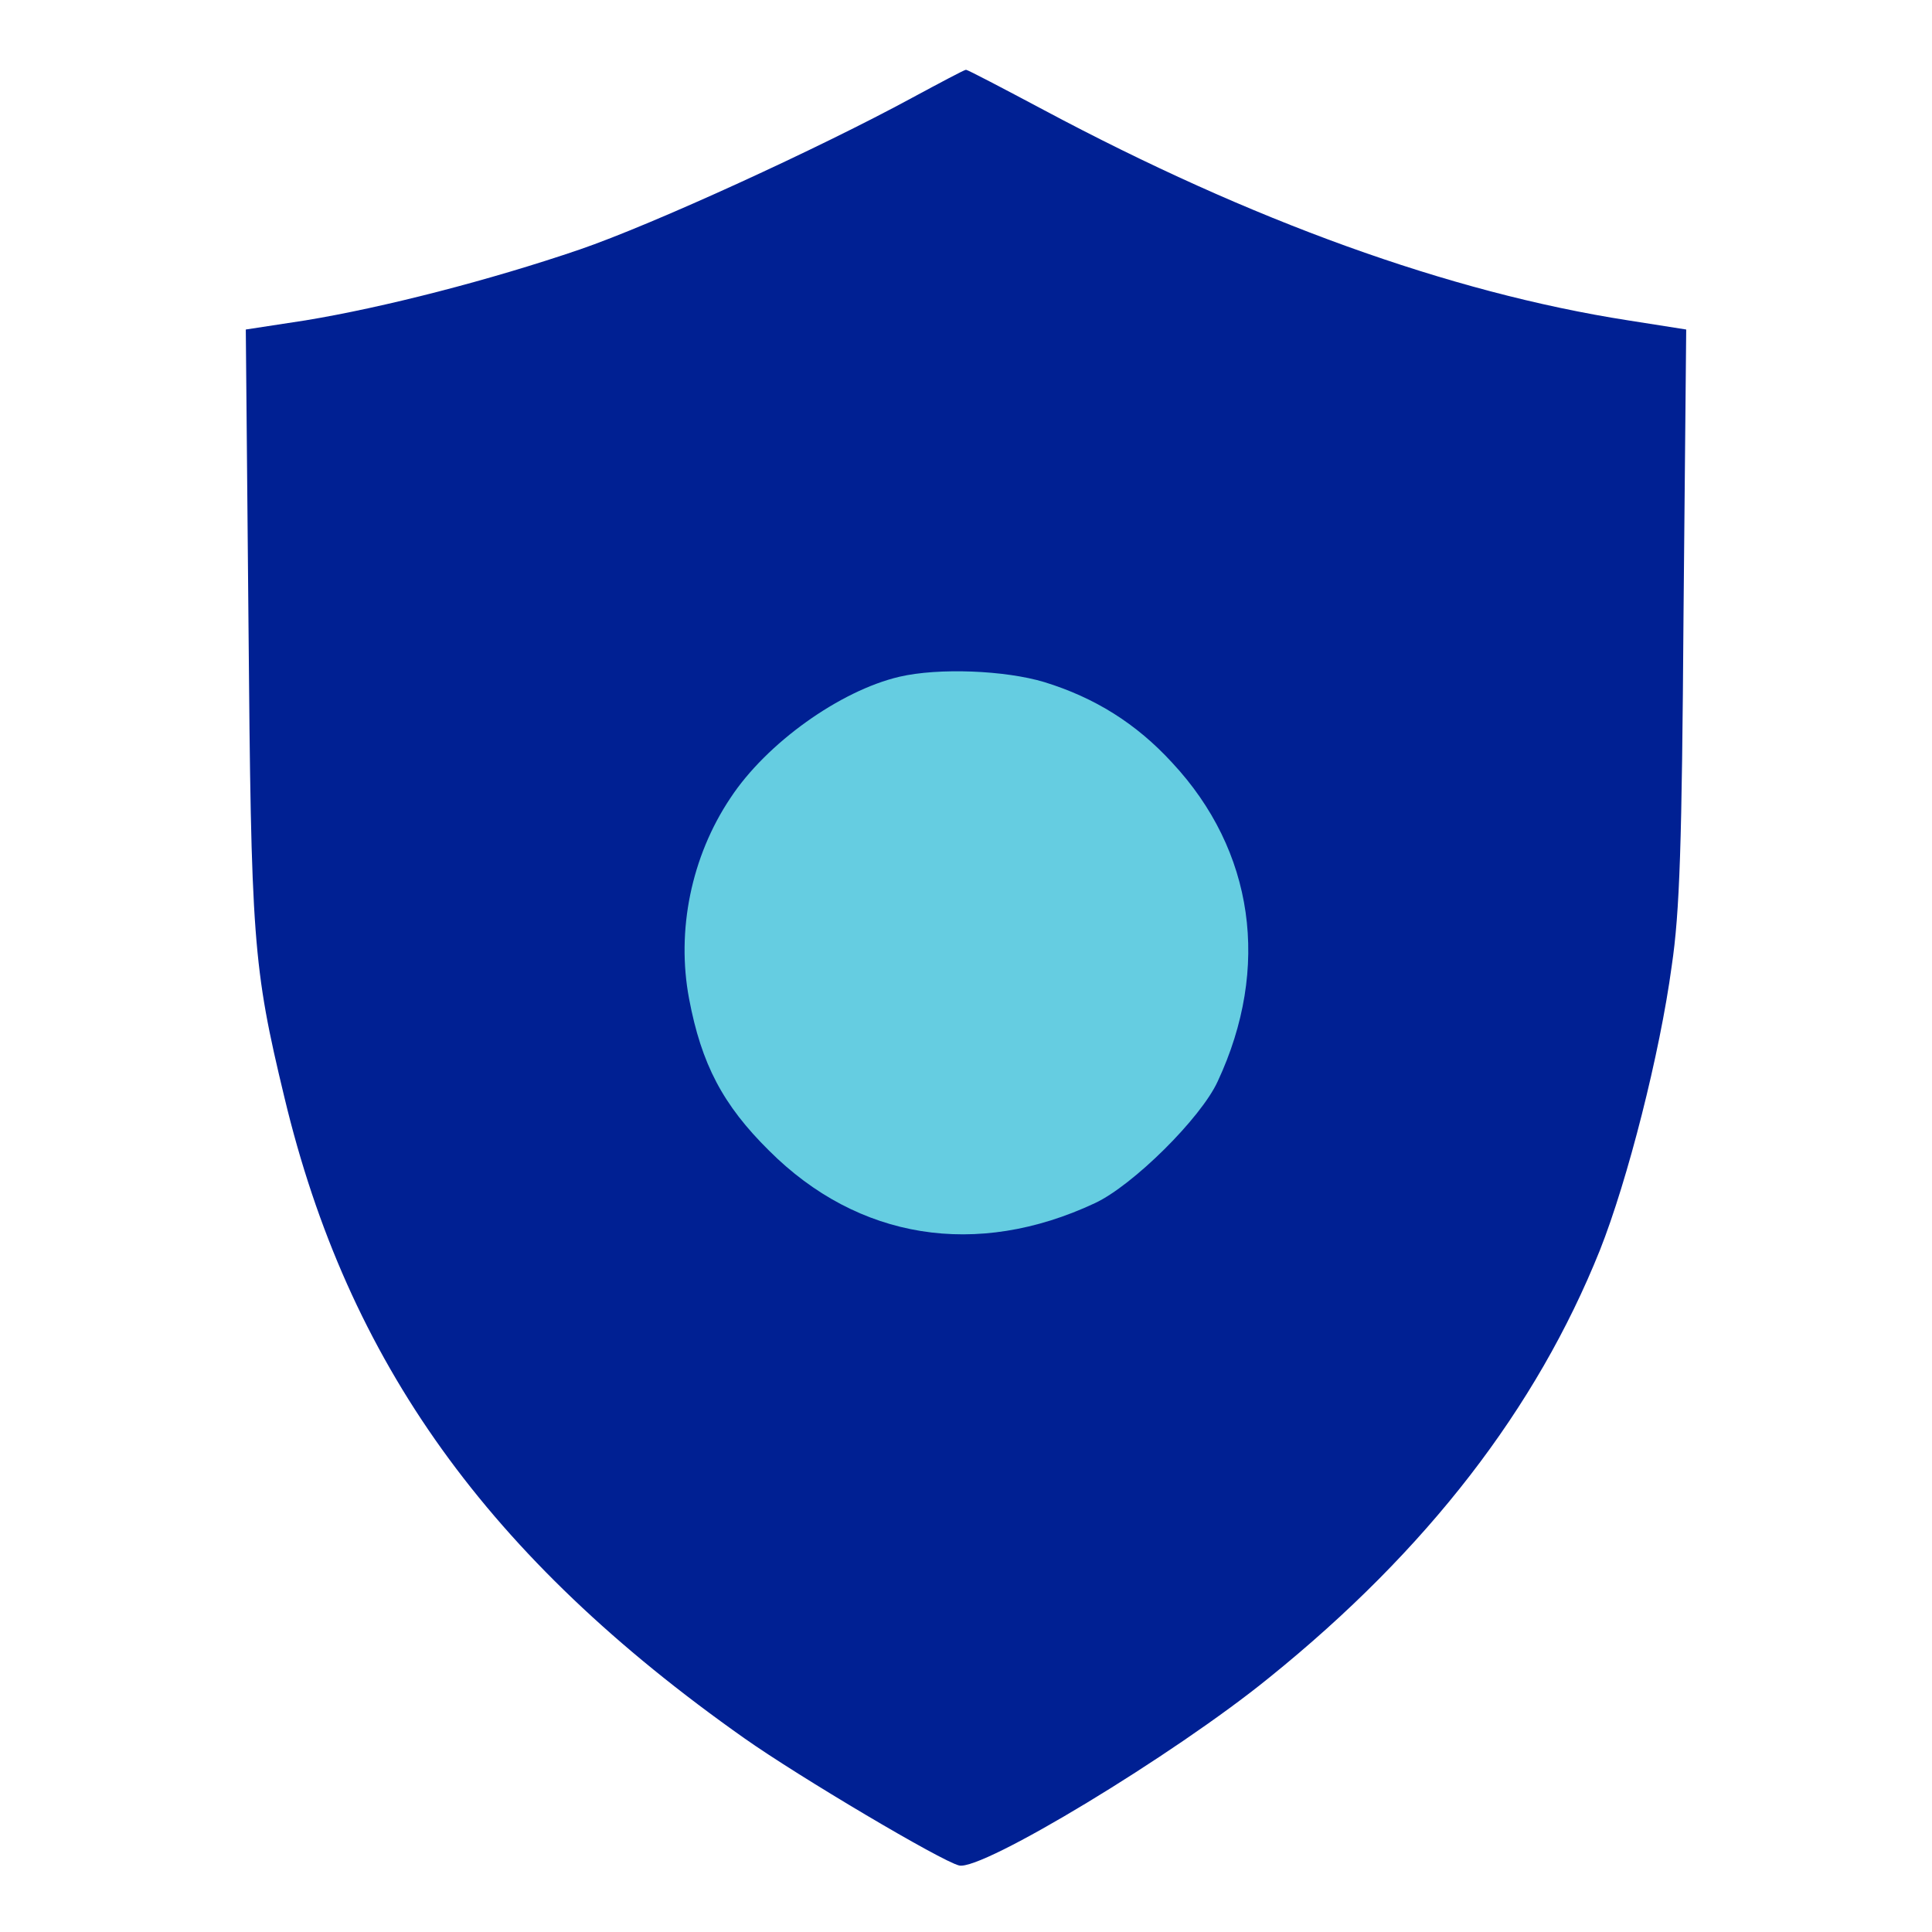
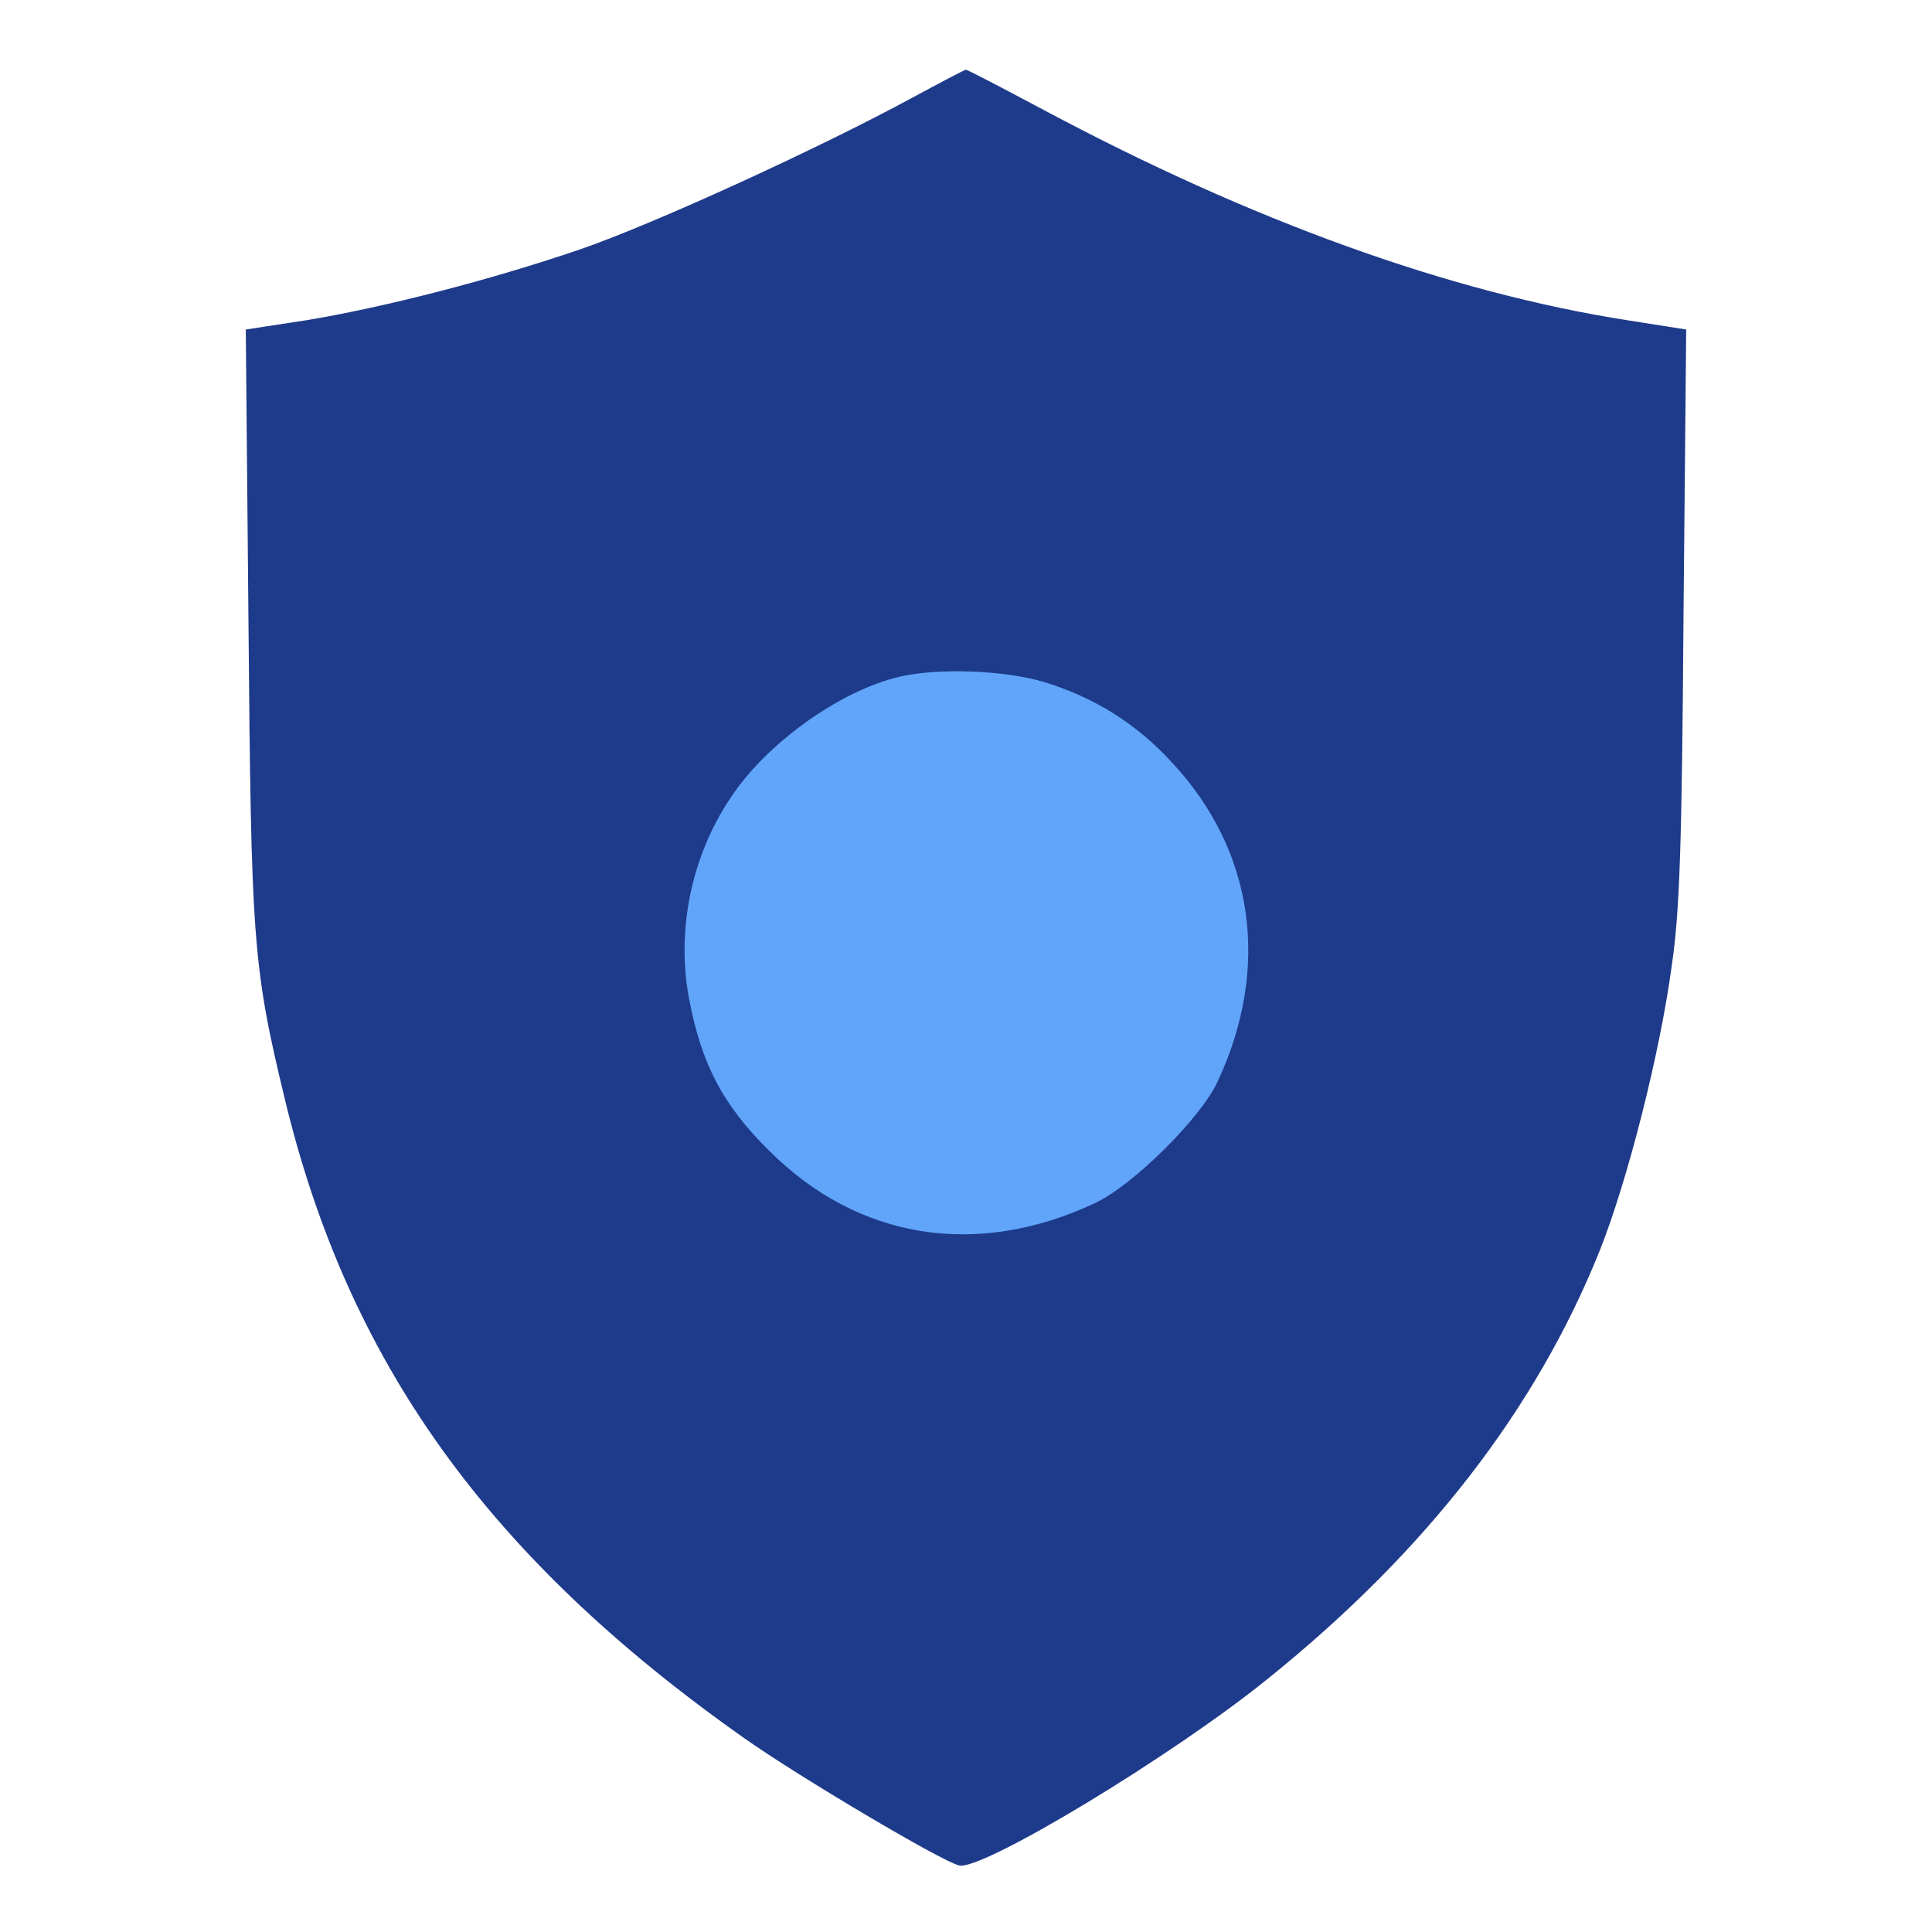
<svg xmlns="http://www.w3.org/2000/svg" viewBox="332 331 360 360" width="32" height="32" version="1.1">
  <g transform="translate(0,1024) scale(0.1,-0.1)" stroke="none">
-     <path d="M5020 6748 c-173 -94 -483 -236 -620 -283 -167 -57 -365 -108 -511 -132 l-111 -17 5 -546 c5 -592 8 -640 67 -885 118 -493 379 -857 857 -1194 102 -72 367 -229 400 -237 42 -11 401 206 578 350 295 238 498 502 616 796 52 131 112 367 134 530 15 101 19 226 22 655 l5 531 -108 17 c-334 52 -703 186 -1089 392 -77 41 -142 75 -145 75 -3 0 -48 -24 -100 -52z" fill="#002093" />
-     <path d="M5266 5659 c94 -29 171 -77 238 -150 153 -164 184 -382 85 -594 -31 -68 -158 -194 -229 -227 -220 -103 -441 -68 -607 98 -86 85 -126 161 -149 283 -24 127 4 265 77 374 67 102 204 200 315 226 73 17 197 12 270 -10z" fill="#65CDE1" />
+     <path d="M5020 6748 c-173 -94 -483 -236 -620 -283 -167 -57 -365 -108 -511 -132 l-111 -17 5 -546 c5 -592 8 -640 67 -885 118 -493 379 -857 857 -1194 102 -72 367 -229 400 -237 42 -11 401 206 578 350 295 238 498 502 616 796 52 131 112 367 134 530 15 101 19 226 22 655 l5 531 -108 17 c-334 52 -703 186 -1089 392 -77 41 -142 75 -145 75 -3 0 -48 -24 -100 -52z" fill="#1E3A8A" />
+     <path d="M5266 5659 c94 -29 171 -77 238 -150 153 -164 184 -382 85 -594 -31 -68 -158 -194 -229 -227 -220 -103 -441 -68 -607 98 -86 85 -126 161 -149 283 -24 127 4 265 77 374 67 102 204 200 315 226 73 17 197 12 270 -10z" fill="#60A5FA" />
  </g>
</svg>
